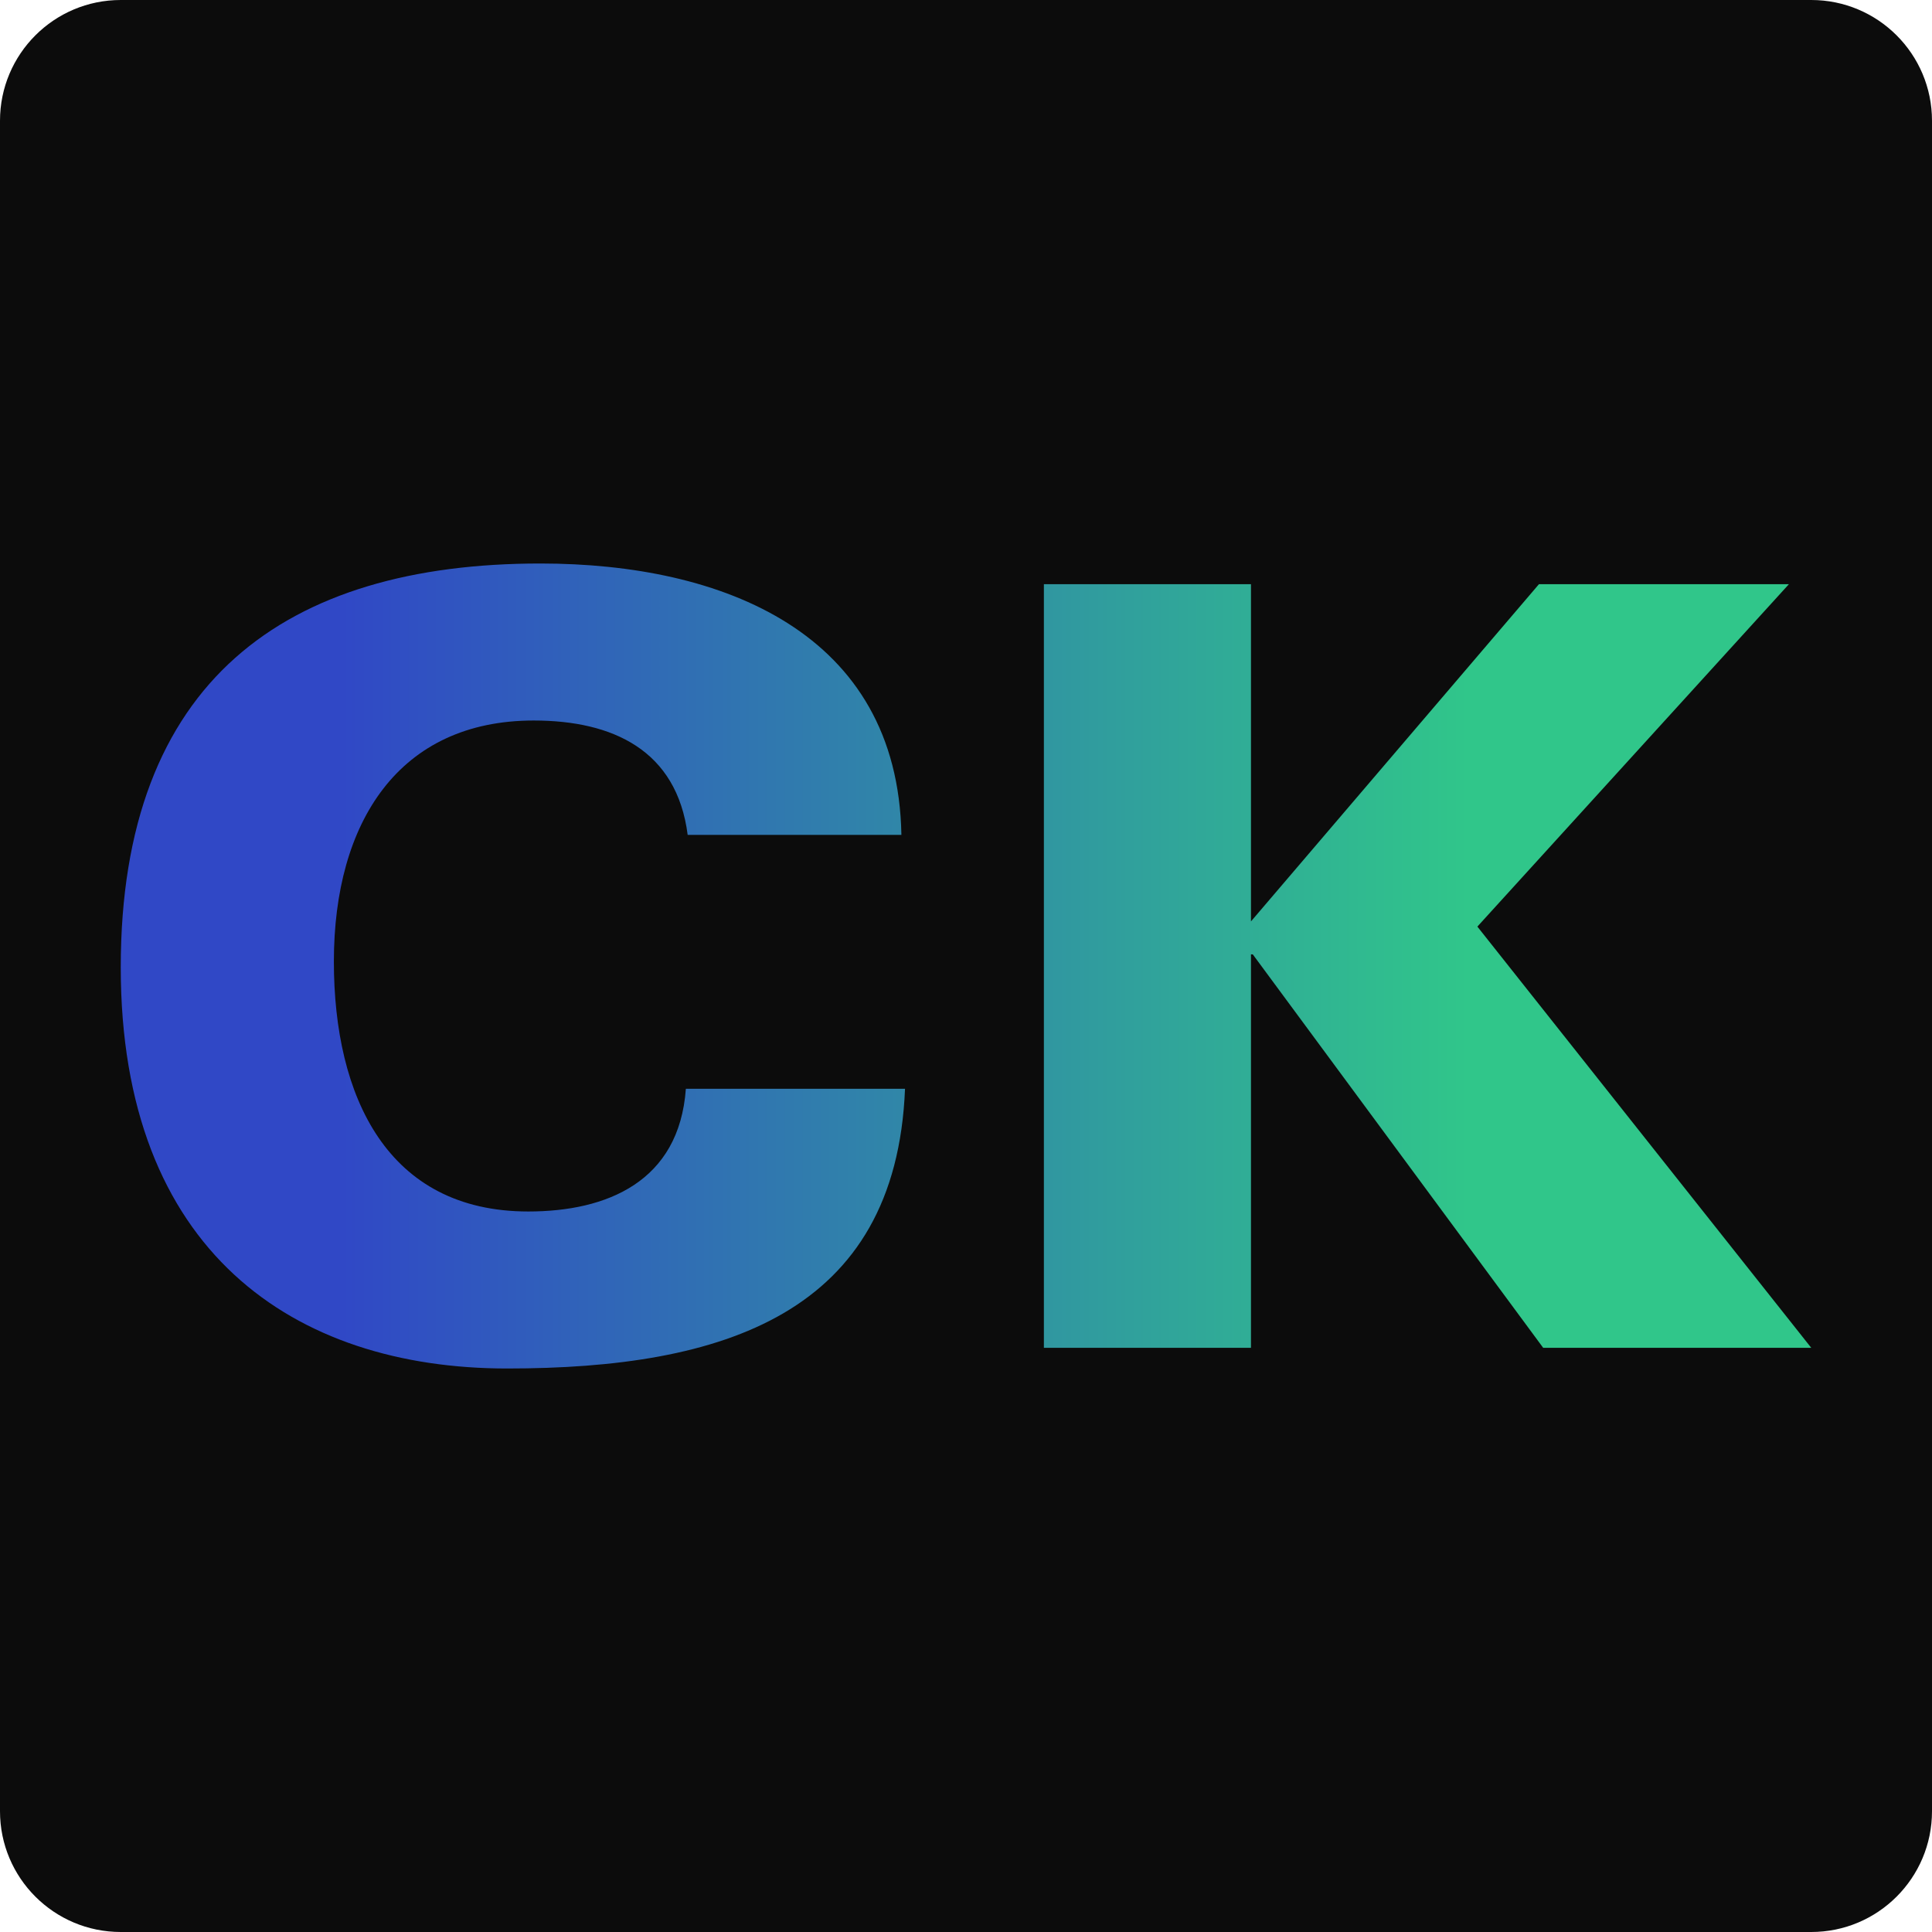
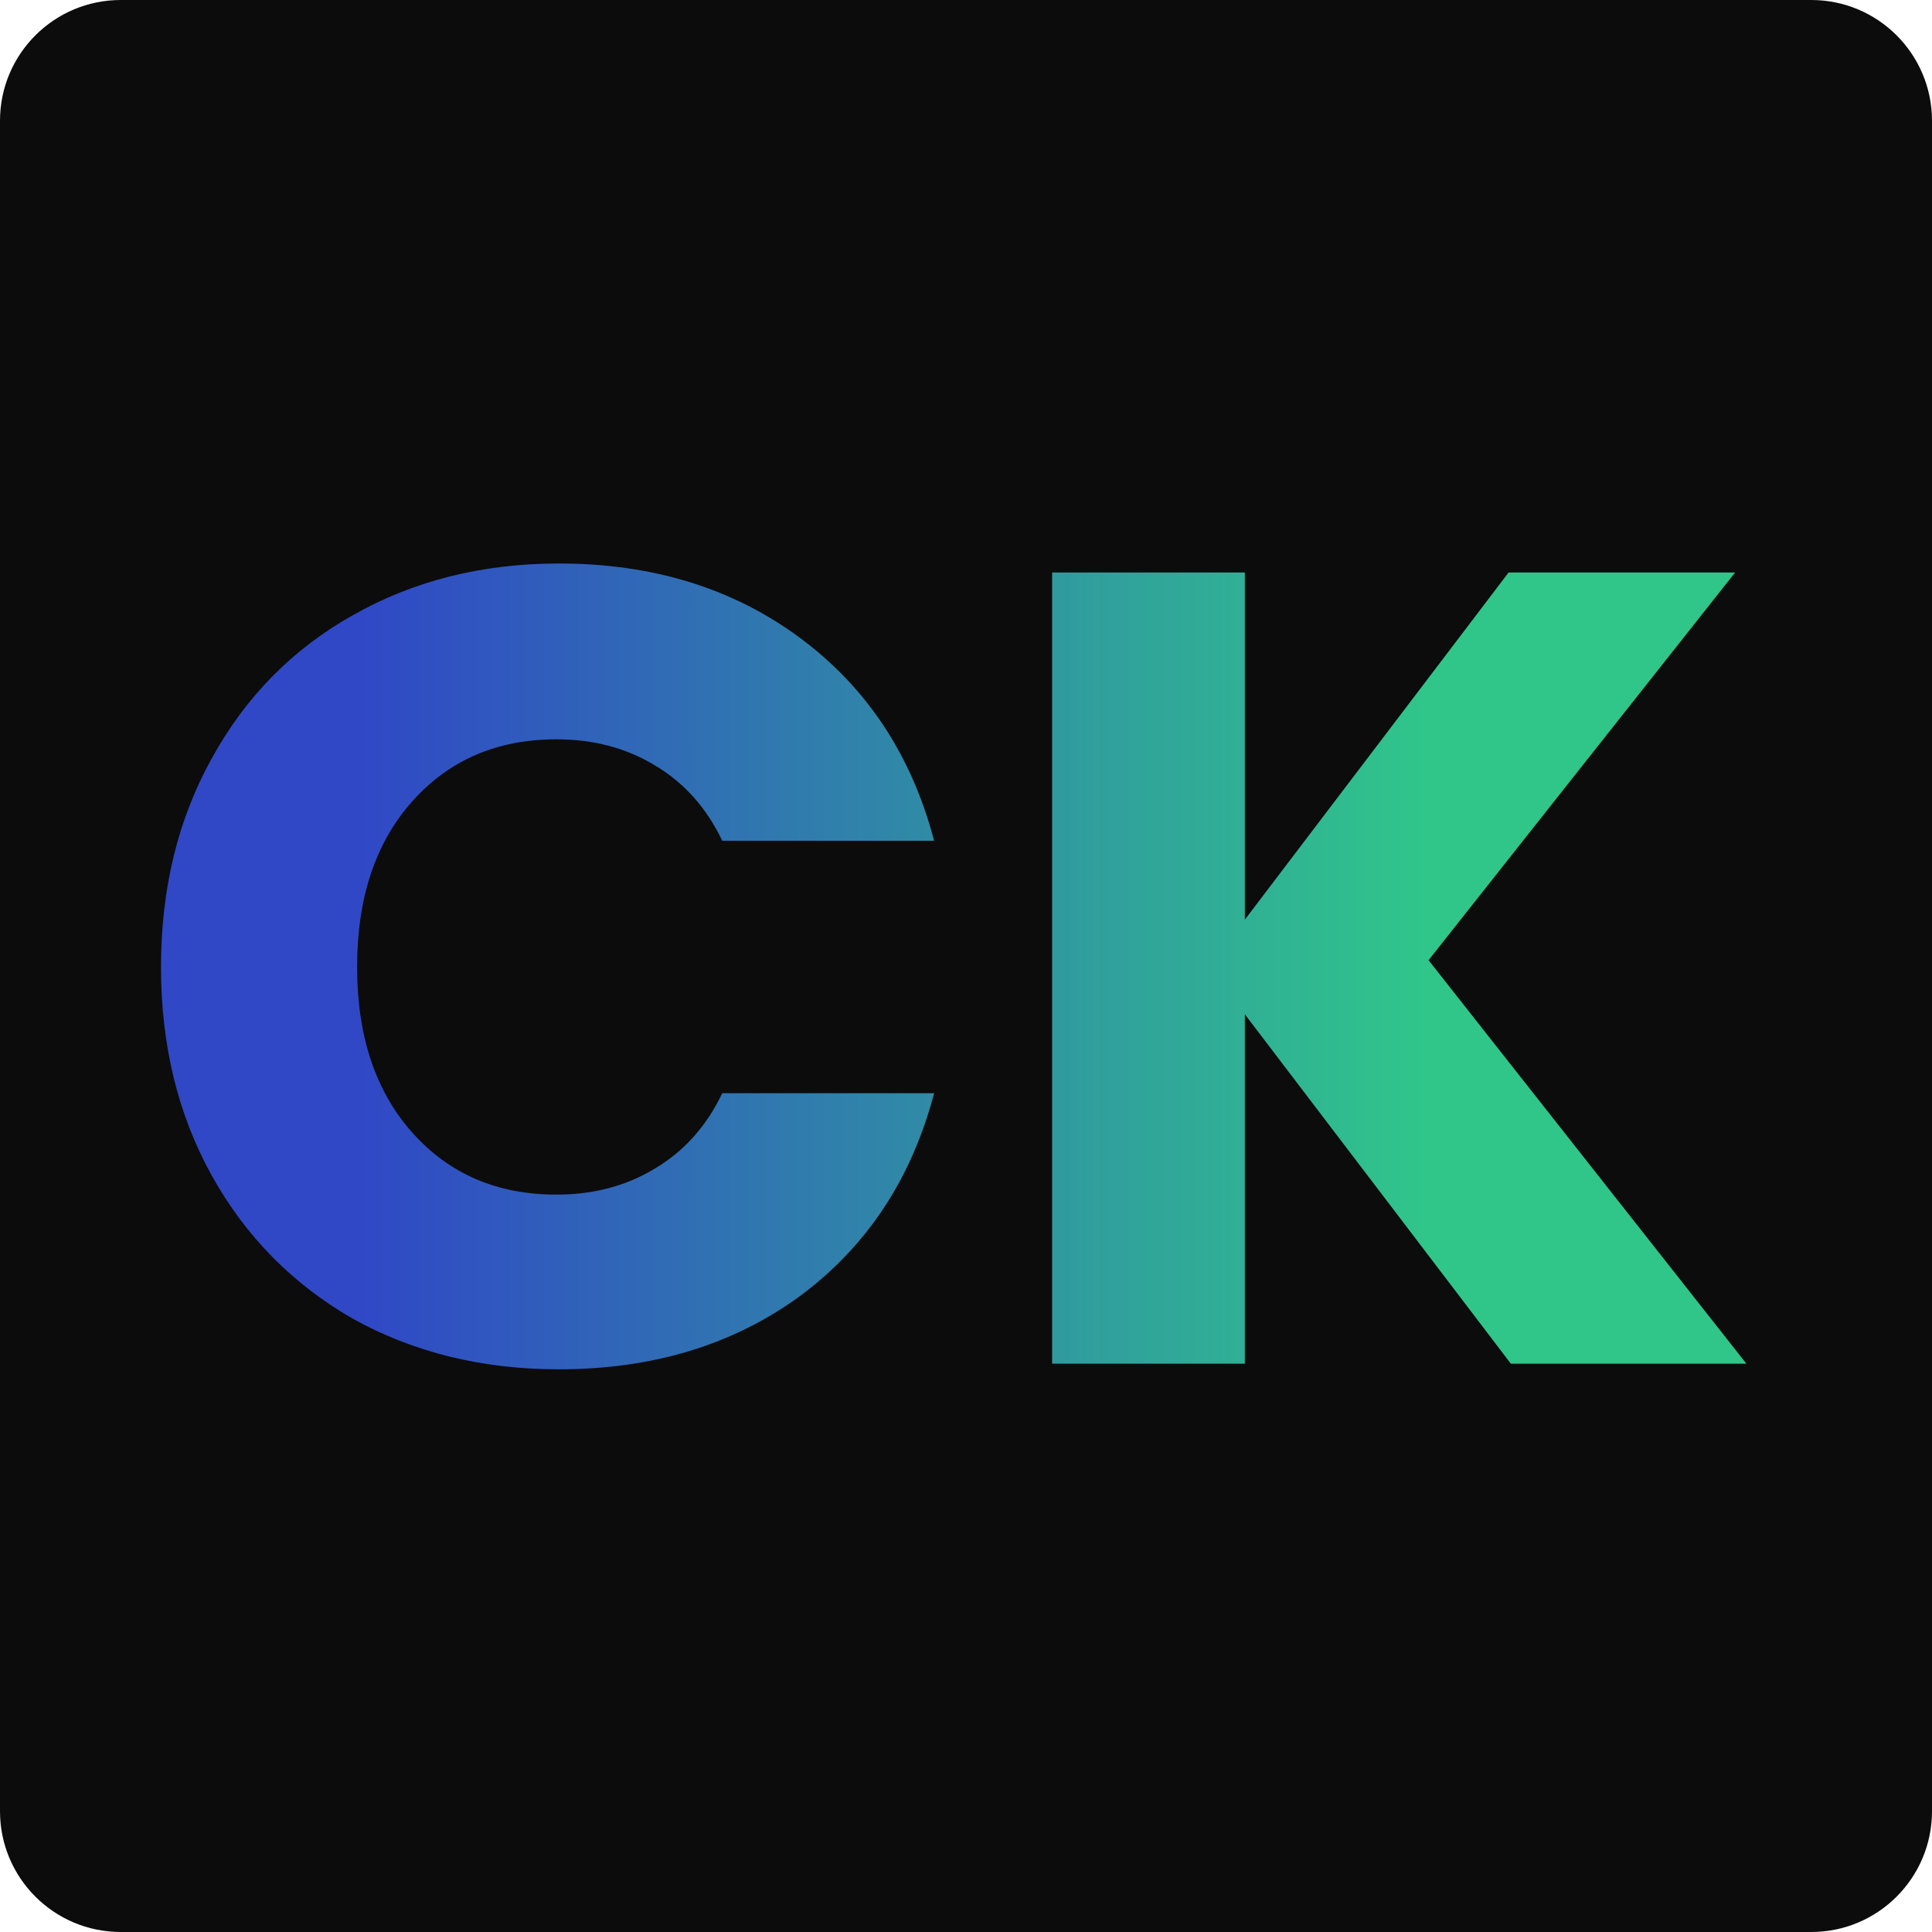
<svg xmlns="http://www.w3.org/2000/svg" width="48" height="48" viewBox="0 0 48 48" fill="none">
  <rect width="48" height="48" rx="3" fill="#0C0C0C" />
-   <path d="M22.395 20.742H17.085C16.815 18.639 15.225 17.901 13.26 17.901C9.915 17.901 8.295 20.421 8.295 23.888C8.295 27.258 9.63 30.099 13.125 30.099C15.075 30.099 16.875 29.361 17.04 27.05H22.485C22.26 32.652 17.955 34 12.6 34C7.305 34 3 31.095 3 24.032C3 16.905 7.11 14 13.425 14C17.955 14 22.305 15.717 22.395 20.742ZM25.935 33.486V14.514H31.08V22.892L38.235 14.514H44.445L36.705 23.021L45 33.486H38.34L31.125 23.711H31.08V33.486H25.935Z" fill="url(#paint0_linear_48_2)" />
+   <path d="M4 24.024C4 22.083 4.42 20.356 5.26 18.844C6.1 17.313 7.267 16.128 8.76 15.288C10.272 14.429 11.98 14 13.884 14C16.217 14 18.215 14.616 19.876 15.848C21.537 17.08 22.648 18.76 23.208 20.888H17.944C17.552 20.067 16.992 19.441 16.264 19.012C15.555 18.583 14.743 18.368 13.828 18.368C12.353 18.368 11.159 18.881 10.244 19.908C9.329 20.935 8.872 22.307 8.872 24.024C8.872 25.741 9.329 27.113 10.244 28.14C11.159 29.167 12.353 29.68 13.828 29.68C14.743 29.68 15.555 29.465 16.264 29.036C16.992 28.607 17.552 27.981 17.944 27.16H23.208C22.648 29.288 21.537 30.968 19.876 32.2C18.215 33.413 16.217 34.02 13.884 34.02C11.98 34.02 10.272 33.6 8.76 32.76C7.267 31.901 6.1 30.716 5.26 29.204C4.42 27.692 4 25.965 4 24.024ZM37.536 33.88L30.928 25.2V33.88H26.14V14.224H30.928V22.848L37.48 14.224H43.108L35.492 23.856L43.388 33.88H37.536Z" fill="url(#paint0_linear_57_18)" />
  <defs>
-     <linearGradient id="paint0_linear_48_2" x1="8.5" y1="23.631" x2="36.5" y2="23.631" gradientUnits="userSpaceOnUse">
+     <linearGradient id="paint0_linear_57_18" x1="9.002" y1="23.88" x2="35.502" y2="23.88" gradientUnits="userSpaceOnUse">
      <stop stop-color="#3048C6" />
      <stop offset="1" stop-color="#30C68A" />
    </linearGradient>
  </defs>
</svg>
